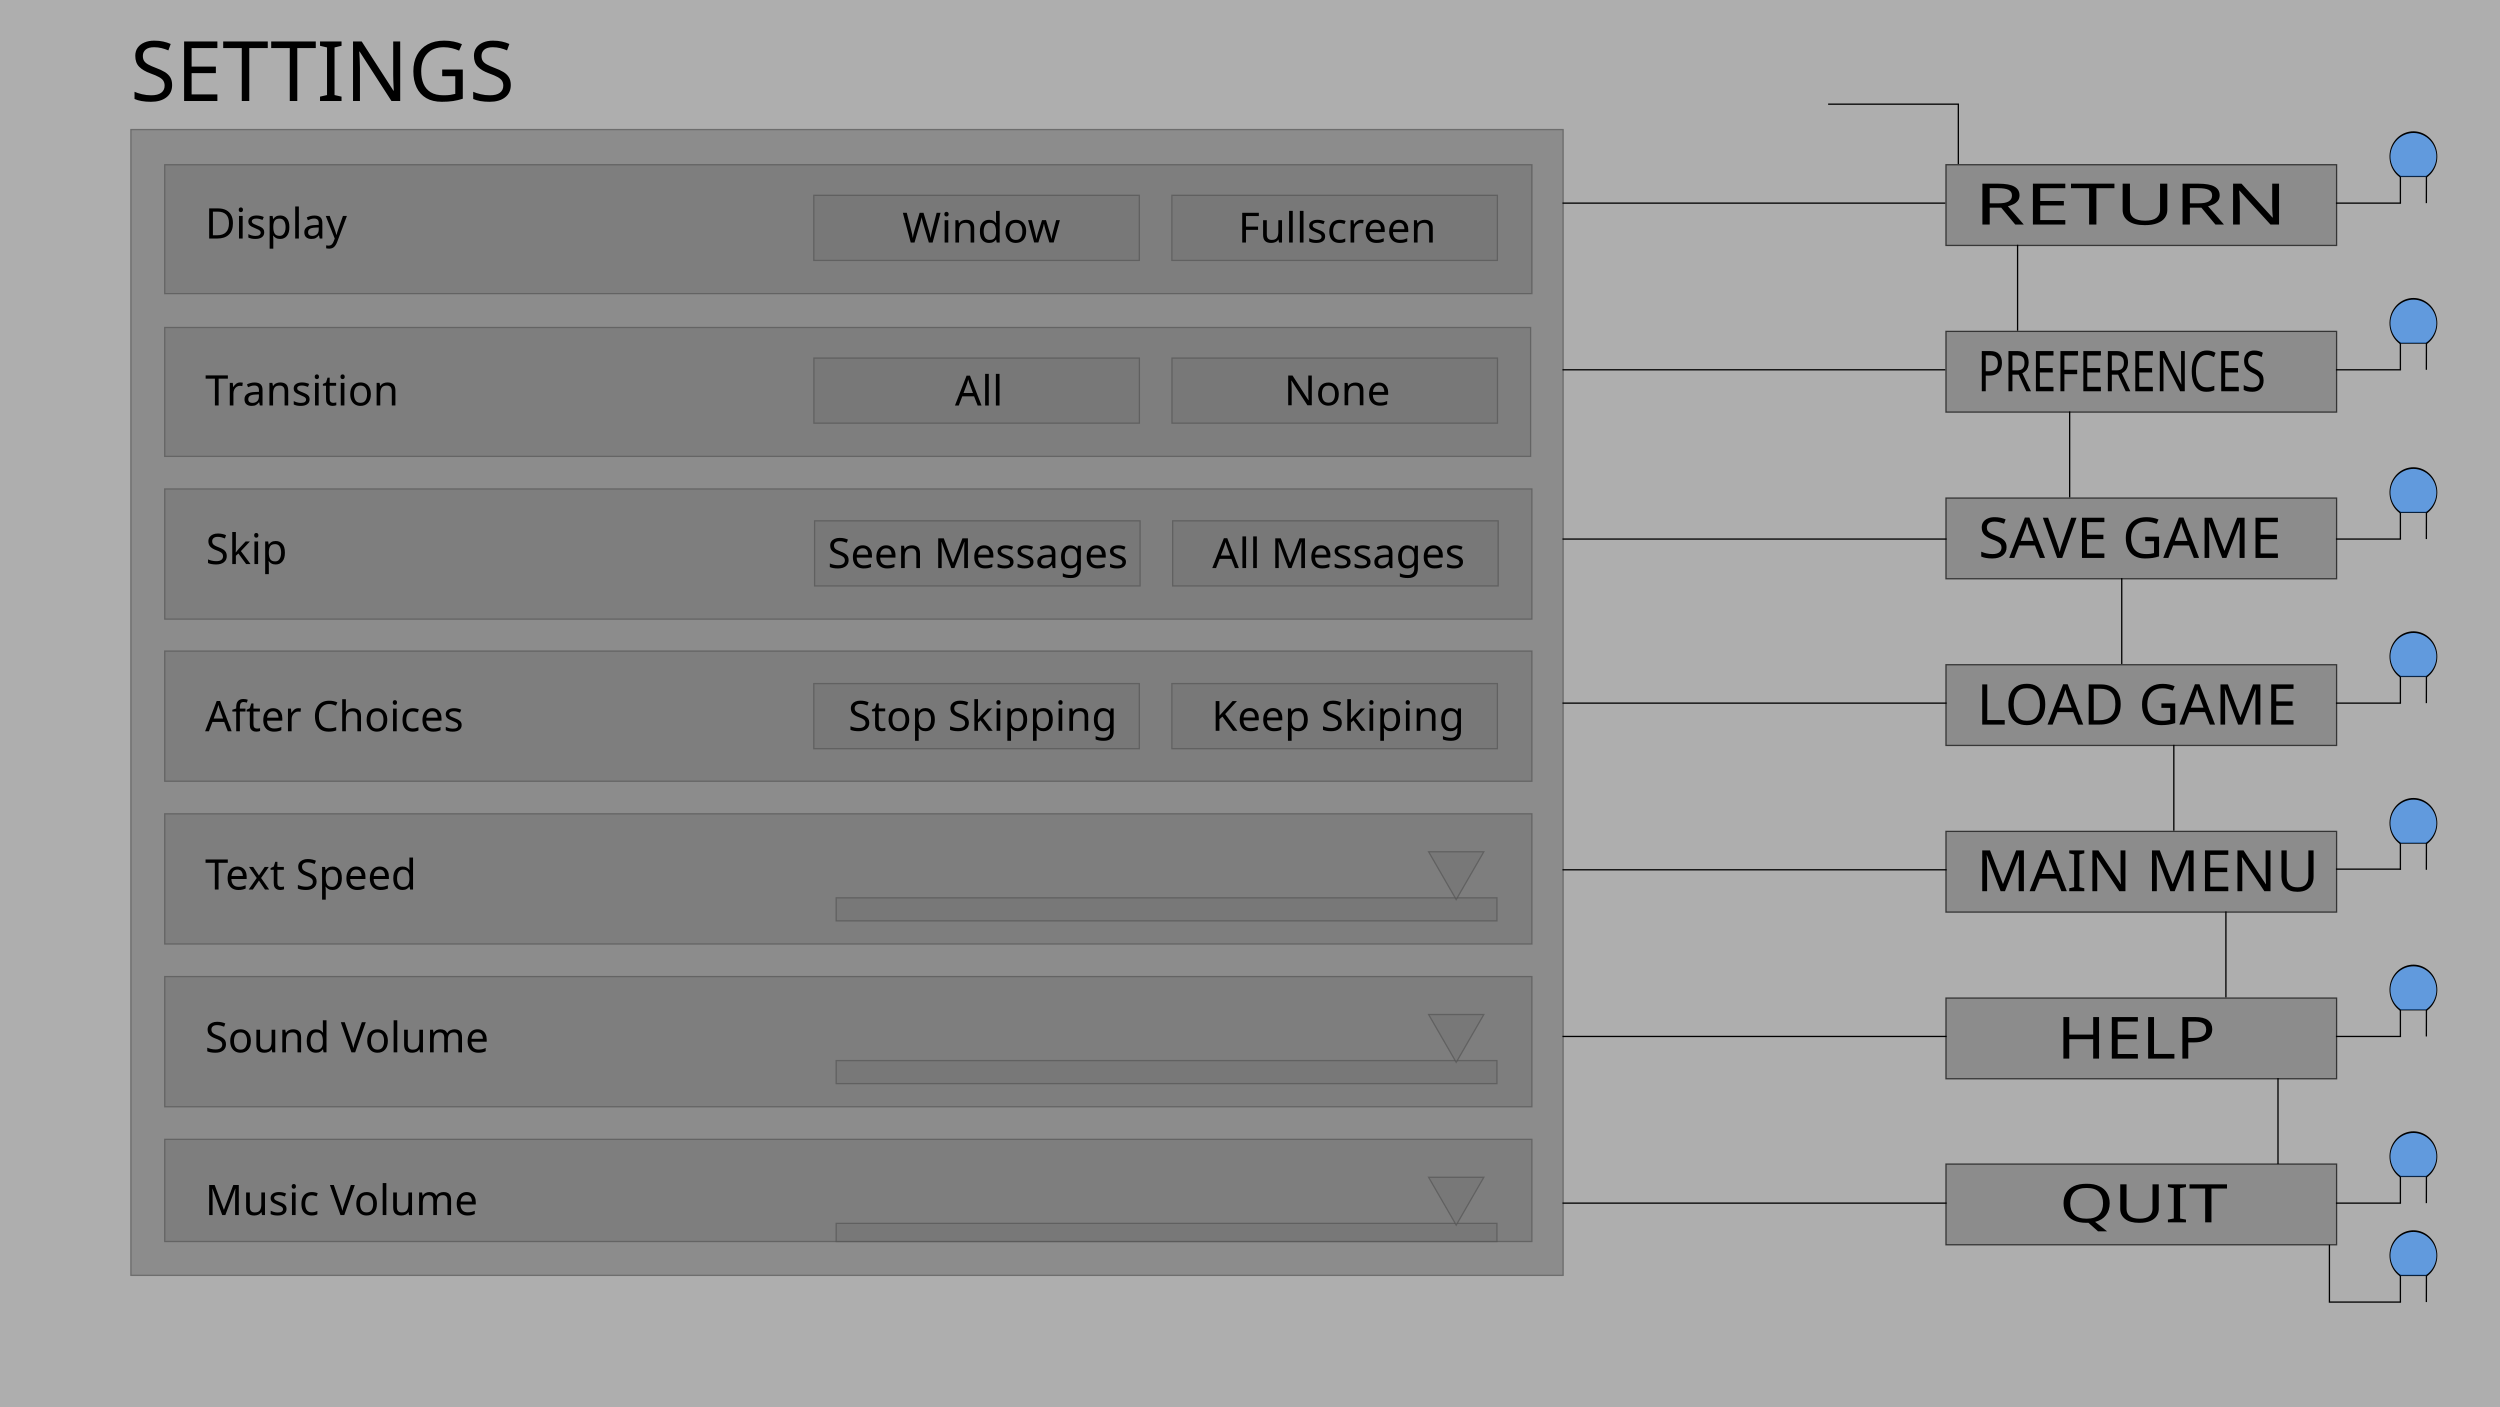
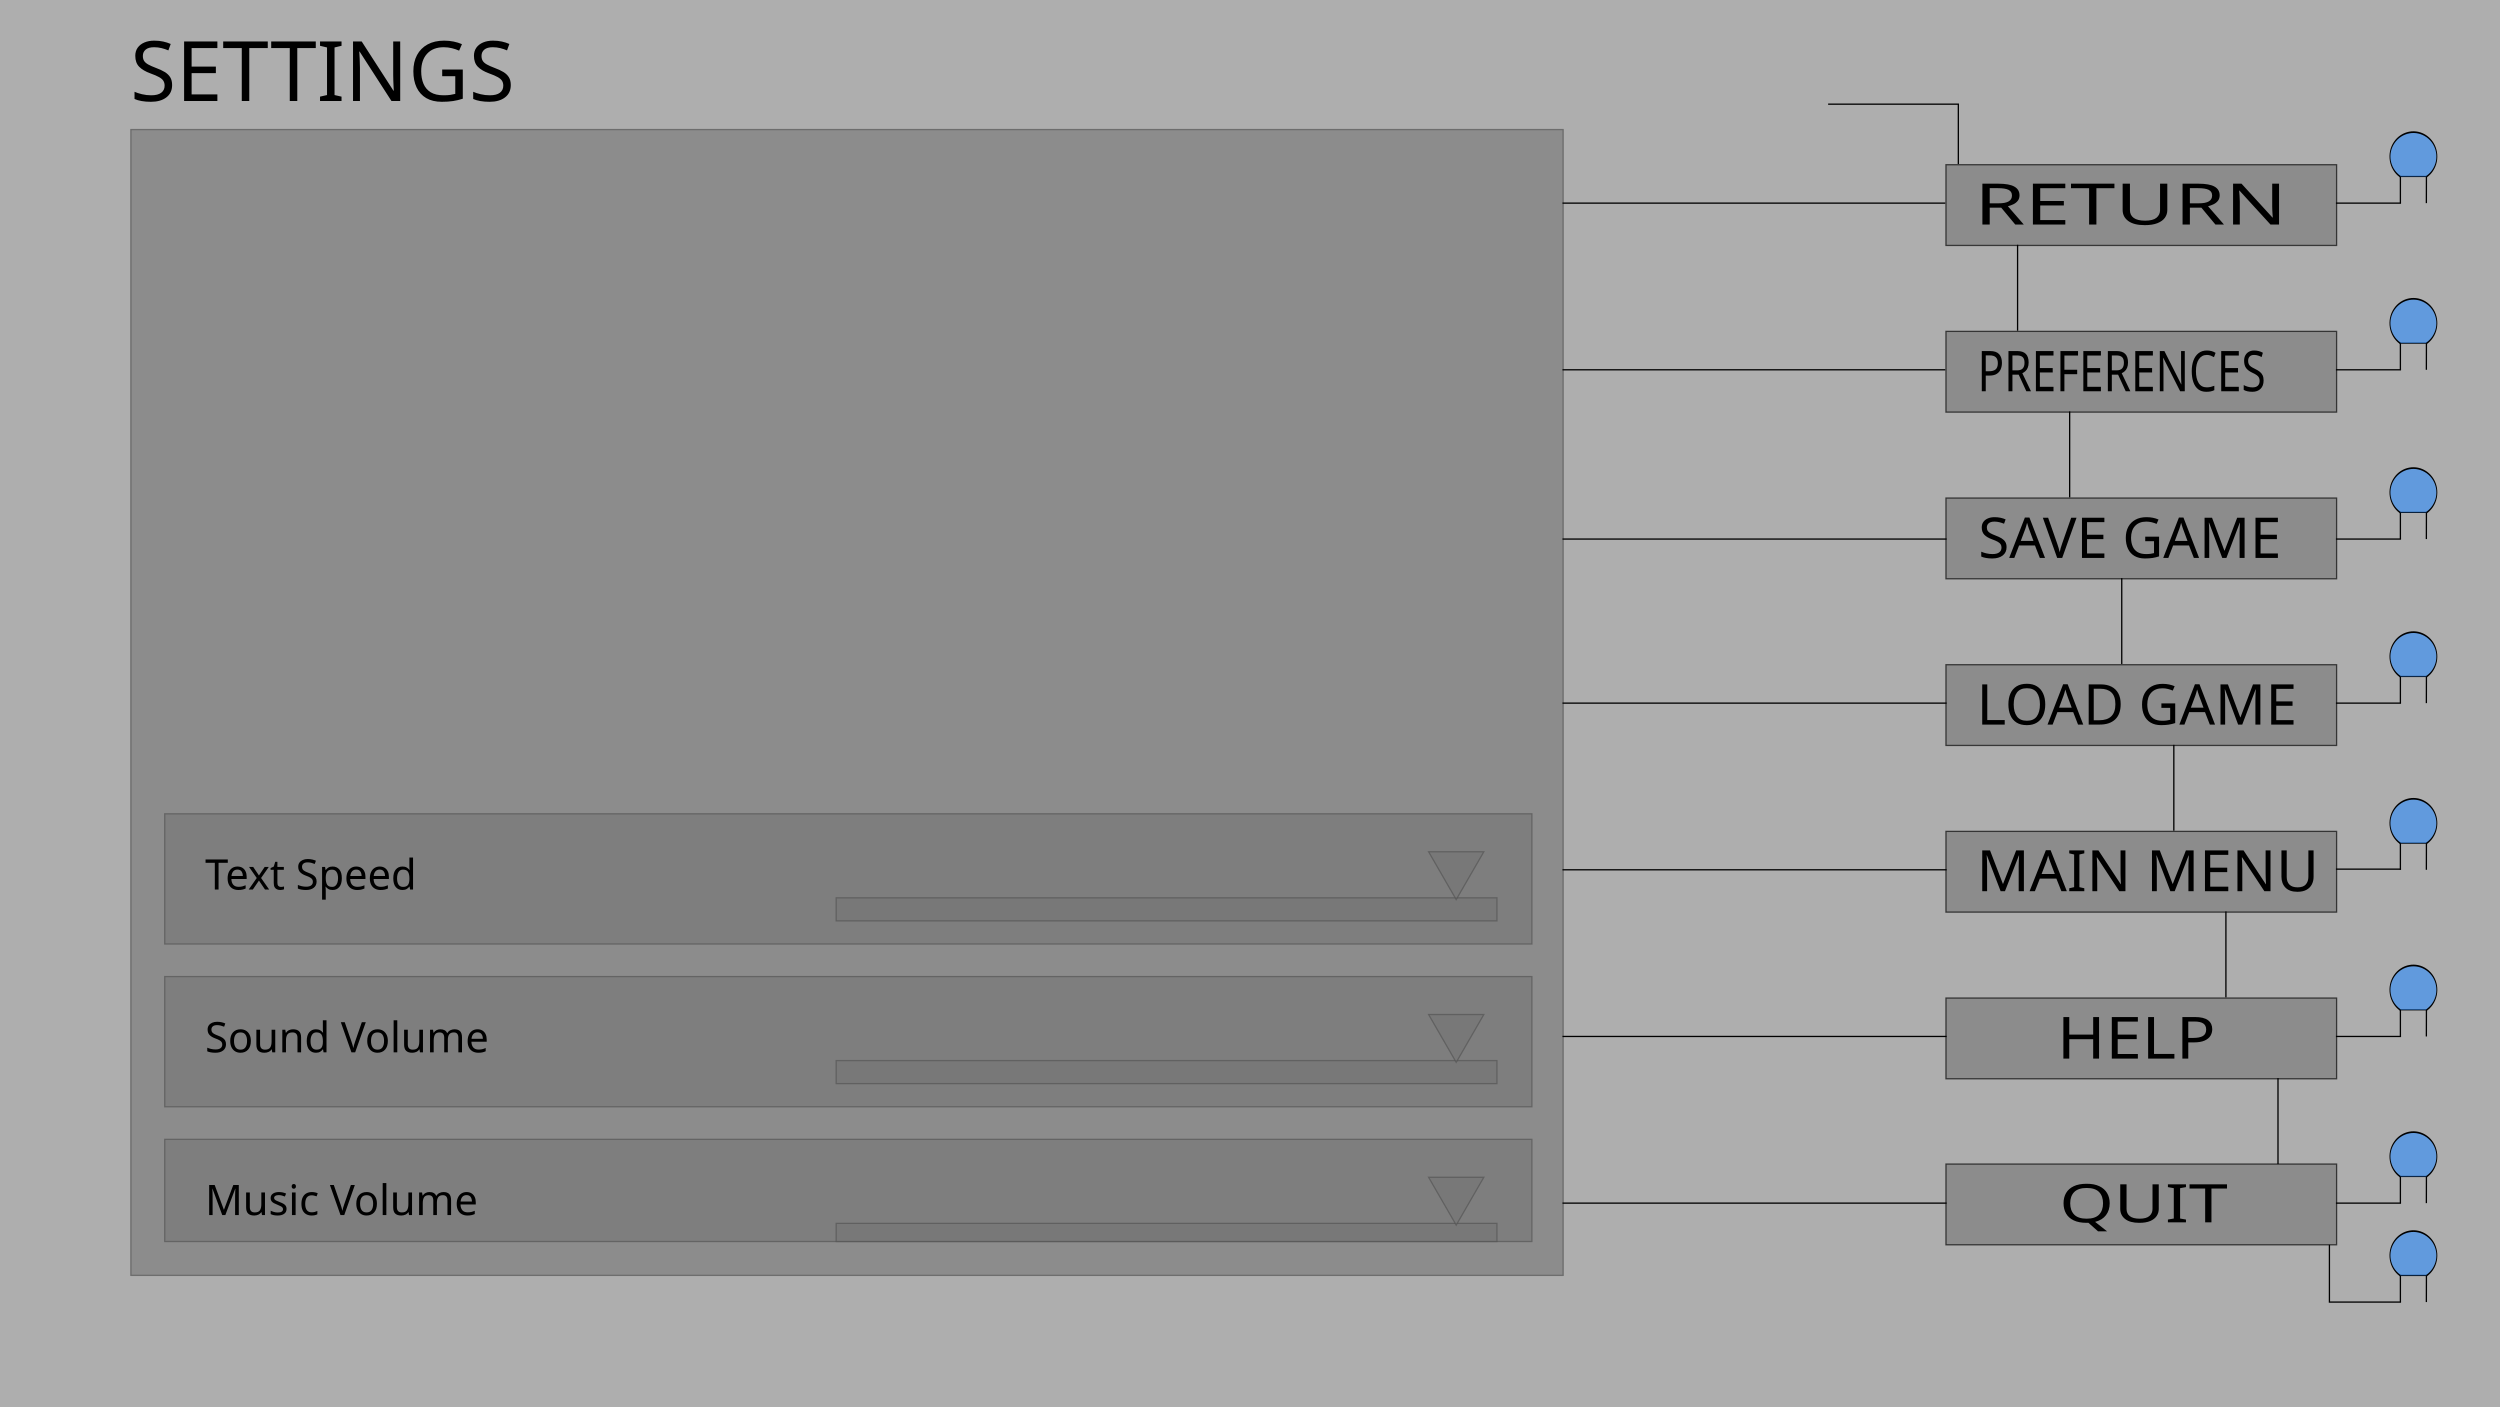
<svg xmlns="http://www.w3.org/2000/svg" width="1920" height="1080" id="svg2985" version="1.1">
  <defs id="defs2987" />
  <g id="layer1">
    <rect style="fill:#747474;fill-opacity:0.584;stroke:#000000;stroke-width:2;stroke-linecap:square;stroke-miterlimit:4;stroke-opacity:1;stroke-dasharray:none" id="rect4183" width="2068.408" height="1206.411" x="-61.571" y="-64.84" />
    <rect style="fill:#747474;fill-opacity:0.584;stroke:#535353;stroke-width:1;stroke-linecap:square;stroke-miterlimit:4;stroke-opacity:0.656;stroke-dasharray:none" id="rect2993" width="1100" height="880" x="100.5" y="99.5" />
    <rect style="fill:#747474;fill-opacity:0.584;stroke:#000000;stroke-width:1;stroke-linecap:square;stroke-miterlimit:4;stroke-opacity:0.656;stroke-dasharray:none" id="rect2995" width="300" height="62" x="1494.5" y="254.5" />
    <rect style="fill:#747474;fill-opacity:0.584;stroke:#000000;stroke-width:1;stroke-linecap:square;stroke-miterlimit:4;stroke-opacity:0.656;stroke-dasharray:none" id="rect2995-1" width="300" height="62" x="1494.5" y="382.5" />
    <rect style="fill:#747474;fill-opacity:0.584;stroke:#000000;stroke-width:1;stroke-linecap:square;stroke-miterlimit:4;stroke-opacity:0.656;stroke-dasharray:none" id="rect2995-7" width="300" height="62" x="1494.5" y="510.5" />
    <rect style="fill:#747474;fill-opacity:0.584;stroke:#000000;stroke-width:1;stroke-linecap:square;stroke-miterlimit:4;stroke-opacity:0.656;stroke-dasharray:none" id="rect2995-4" width="300" height="62" x="1494.5" y="638.5" />
    <rect style="fill:#747474;fill-opacity:0.584;stroke:#000000;stroke-width:1;stroke-linecap:square;stroke-miterlimit:4;stroke-opacity:0.656;stroke-dasharray:none" id="rect2995-0" width="300" height="62" x="1494.5" y="766.5" />
    <rect style="fill:#747474;fill-opacity:0.584;stroke:#000000;stroke-width:1;stroke-linecap:square;stroke-miterlimit:4;stroke-opacity:0.656;stroke-dasharray:none" id="rect2995-9" width="300" height="62" x="1494.5" y="894" />
    <rect style="fill:#747474;fill-opacity:0.584;stroke:#000000;stroke-width:1;stroke-linecap:square;stroke-miterlimit:4;stroke-opacity:0.656;stroke-dasharray:none" id="rect2995-8" width="300" height="62" x="1494.5" y="126.5" />
    <text xml:space="preserve" style="font-size:52.356px;font-style:normal;font-weight:normal;line-height:125%;letter-spacing:0px;word-spacing:0px;fill:#000000;fill-opacity:1;stroke:none;font-family:Sans" x="1273.093" y="205.428" id="text3845" transform="scale(1.191139,0.8395329)">
      <tspan id="tspan3847" x="1273.093" y="205.428">RETURN</tspan>
    </text>
    <text xml:space="preserve" style="font-size:38.269px;font-style:normal;font-weight:normal;line-height:125%;letter-spacing:0px;word-spacing:0px;fill:#000000;fill-opacity:1;stroke:none;font-family:Sans" x="1715.57" y="265.995" id="text3849" transform="scale(0.8852567,1.129616)">
      <tspan id="tspan3851" x="1715.57" y="265.995">PREFERENCES</tspan>
    </text>
    <text xml:space="preserve" style="font-size:43.178px;font-style:normal;font-weight:normal;line-height:125%;letter-spacing:0px;word-spacing:0px;fill:#000000;fill-opacity:1;stroke:none;font-family:Sans" x="1521.207" y="427.962" id="text3853" transform="scale(0.9988095,1.001192)">
      <tspan id="tspan3855" x="1521.207" y="427.962">SAVE GAME</tspan>
    </text>
    <text xml:space="preserve" style="font-size:43.073px;font-style:normal;font-weight:normal;line-height:125%;letter-spacing:0px;word-spacing:0px;fill:#000000;fill-opacity:1;stroke:none;font-family:Sans" x="1522.692" y="554.826" id="text3857" transform="scale(0.9970416,1.002967)">
      <tspan id="tspan3859" x="1522.692" y="554.826">LOAD GAME</tspan>
    </text>
    <text xml:space="preserve" style="font-size:44.411px;font-style:normal;font-weight:normal;line-height:125%;letter-spacing:0px;word-spacing:0px;fill:#000000;fill-opacity:1;stroke:none;font-family:Sans" x="1502.386" y="691.578" id="text3861" transform="scale(1.010395,0.9897123)">
      <tspan id="tspan3863" x="1502.386" y="691.578">MAIN MENU</tspan>
    </text>
    <text xml:space="preserve" style="font-size:47.366px;font-style:normal;font-weight:normal;line-height:125%;letter-spacing:0px;word-spacing:0px;fill:#000000;fill-opacity:1;stroke:none;font-family:Sans" x="1491.031" y="861.41" id="text3865" transform="scale(1.059545,0.9438015)">
      <tspan id="tspan3867" x="1491.031" y="861.41">HELP</tspan>
    </text>
    <text xml:space="preserve" style="font-size:46.837px;font-style:normal;font-weight:normal;line-height:125%;letter-spacing:0px;word-spacing:0px;fill:#000000;fill-opacity:1;stroke:none;font-family:Sans" x="1377.899" y="1077.453" id="text3869" transform="scale(1.147779,0.8712482)">
      <tspan id="tspan3871" x="1377.899" y="1077.453">QUIT</tspan>
-     </text>
-     <rect style="fill:#747474;fill-opacity:0.584;stroke:#535353;stroke-width:1;stroke-linecap:square;stroke-miterlimit:4;stroke-opacity:0.656;stroke-dasharray:none" id="rect3873" width="1050.005" height="99" x="126.498" y="126.502" />
-     <text xml:space="preserve" style="font-size:32.154px;font-style:normal;font-weight:normal;line-height:125%;letter-spacing:0px;word-spacing:0px;fill:#000000;fill-opacity:1;stroke:none;font-family:Sans" x="158.684" y="181.861" id="text3875" transform="scale(0.9927765,1.007276)">
-       <tspan id="tspan3877" x="158.684" y="181.861">Display</tspan>
-     </text>
-     <rect style="fill:#747474;fill-opacity:0.584;stroke:#535353;stroke-width:1;stroke-linecap:square;stroke-miterlimit:4;stroke-opacity:0.656;stroke-dasharray:none" id="rect3879" width="250" height="50" x="625" y="150" />
-     <rect style="fill:#747474;fill-opacity:0.584;stroke:#535353;stroke-width:1;stroke-linecap:square;stroke-miterlimit:4;stroke-opacity:0.656;stroke-dasharray:none" id="rect3879-2" width="250" height="50" x="900" y="150" />
-     <text xml:space="preserve" style="font-size:32px;font-style:normal;font-weight:normal;line-height:125%;letter-spacing:0px;word-spacing:0px;fill:#000000;fill-opacity:1;stroke:none;font-family:Sans" x="693" y="186.266" id="text3901">
-       <tspan id="tspan3903" x="693" y="186.266">Window</tspan>
-     </text>
-     <text xml:space="preserve" style="font-size:32px;font-style:normal;font-weight:normal;line-height:125%;letter-spacing:0px;word-spacing:0px;fill:#000000;fill-opacity:1;stroke:none;font-family:Sans" x="950.922" y="186.266" id="text3905">
-       <tspan id="tspan3907" x="950.922" y="186.266">Fullscreen</tspan>
-     </text>
-     <rect style="fill:#747474;fill-opacity:0.584;stroke:#535353;stroke-width:1;stroke-linecap:square;stroke-miterlimit:4;stroke-opacity:0.656;stroke-dasharray:none" id="rect3873-4" width="1049.005" height="99" x="126.498" y="251.502" />
-     <text xml:space="preserve" style="font-size:32.154px;font-style:normal;font-weight:normal;line-height:125%;letter-spacing:0px;word-spacing:0px;fill:#000000;fill-opacity:1;stroke:none;font-family:Sans" x="158.745" y="309.153" id="text3875-5" transform="scale(0.9927765,1.007276)">
-       <tspan id="tspan3877-5" x="158.745" y="309.153">Transition</tspan>
-     </text>
-     <rect style="fill:#747474;fill-opacity:0.584;stroke:#535353;stroke-width:1;stroke-linecap:square;stroke-miterlimit:4;stroke-opacity:0.656;stroke-dasharray:none" id="rect3879-1" width="250" height="50" x="625.061" y="275" />
-     <rect style="fill:#747474;fill-opacity:0.584;stroke:#535353;stroke-width:1;stroke-linecap:square;stroke-miterlimit:4;stroke-opacity:0.656;stroke-dasharray:none" id="rect3879-2-7" width="250" height="50" x="900.061" y="275" />
-     <text xml:space="preserve" style="font-size:32px;font-style:normal;font-weight:normal;line-height:125%;letter-spacing:0px;word-spacing:0px;fill:#000000;fill-opacity:1;stroke:none;font-family:Sans" x="733.405" y="311.453" id="text3901-1">
-       <tspan id="tspan3903-1" x="733.405" y="311.453">All</tspan>
-     </text>
-     <text xml:space="preserve" style="font-size:32px;font-style:normal;font-weight:normal;line-height:125%;letter-spacing:0px;word-spacing:0px;fill:#000000;fill-opacity:1;stroke:none;font-family:Sans" x="986.233" y="311.266" id="text3905-5">
-       <tspan id="tspan3907-2" x="986.233" y="311.266">None</tspan>
-     </text>
-     <rect style="fill:#747474;fill-opacity:0.584;stroke:#535353;stroke-width:1;stroke-linecap:square;stroke-miterlimit:4;stroke-opacity:0.656;stroke-dasharray:none" id="rect3873-5" width="1050" height="100" x="126.5" y="375.5" />
-     <text xml:space="preserve" style="font-size:32.154px;font-style:normal;font-weight:normal;line-height:125%;letter-spacing:0px;word-spacing:0px;fill:#000000;fill-opacity:1;stroke:none;font-family:Sans" x="159.28" y="430.055" id="text3875-4" transform="scale(0.9927765,1.007276)">
-       <tspan id="tspan3877-3" x="159.28" y="430.055">Skip</tspan>
-     </text>
-     <rect style="fill:#747474;fill-opacity:0.584;stroke:#535353;stroke-width:1;stroke-linecap:square;stroke-miterlimit:4;stroke-opacity:0.656;stroke-dasharray:none" id="rect3879-12" width="250" height="50" x="625.592" y="400" />
-     <rect style="fill:#747474;fill-opacity:0.584;stroke:#535353;stroke-width:1;stroke-linecap:square;stroke-miterlimit:4;stroke-opacity:0.656;stroke-dasharray:none" id="rect3879-2-3" width="250" height="50" x="900.592" y="400" />
-     <text xml:space="preserve" style="font-size:32px;font-style:normal;font-weight:normal;line-height:125%;letter-spacing:0px;word-spacing:0px;fill:#000000;fill-opacity:1;stroke:none;font-family:Sans" x="635.678" y="436.266" id="text3901-3">
-       <tspan id="tspan3903-4" x="635.678" y="436.266">Seen Messages</tspan>
-     </text>
-     <text xml:space="preserve" style="font-size:32px;font-style:normal;font-weight:normal;line-height:125%;letter-spacing:0px;word-spacing:0px;fill:#000000;fill-opacity:1;stroke:none;font-family:Sans" x="931.014" y="436.266" id="text3905-1">
-       <tspan id="tspan3907-1" x="931.014" y="436.266">All Messages</tspan>
-     </text>
-     <rect style="fill:#747474;fill-opacity:0.584;stroke:#535353;stroke-width:1;stroke-linecap:square;stroke-miterlimit:4;stroke-opacity:0.656;stroke-dasharray:none" id="rect3873-3" width="1050" height="100" x="126.5" y="500" />
-     <text xml:space="preserve" style="font-size:32.154px;font-style:normal;font-weight:normal;line-height:125%;letter-spacing:0px;word-spacing:0px;fill:#000000;fill-opacity:1;stroke:none;font-family:Sans" x="158.684" y="557.535" id="text3875-8" transform="scale(0.9927765,1.007276)">
-       <tspan id="tspan3877-7" x="158.684" y="557.535">After Choices</tspan>
-     </text>
-     <rect style="fill:#747474;fill-opacity:0.584;stroke:#535353;stroke-width:1;stroke-linecap:square;stroke-miterlimit:4;stroke-opacity:0.656;stroke-dasharray:none" id="rect3879-4" width="250" height="50" x="625" y="525" />
-     <rect style="fill:#747474;fill-opacity:0.584;stroke:#535353;stroke-width:1;stroke-linecap:square;stroke-miterlimit:4;stroke-opacity:0.656;stroke-dasharray:none" id="rect3879-2-2" width="250" height="50" x="900" y="525" />
-     <text xml:space="preserve" style="font-size:32px;font-style:normal;font-weight:normal;line-height:125%;letter-spacing:0px;word-spacing:0px;fill:#000000;fill-opacity:1;stroke:none;font-family:Sans" x="651.547" y="561.266" id="text3901-7">
-       <tspan id="tspan3903-7" x="651.547" y="561.266">Stop Skipping</tspan>
-     </text>
-     <text xml:space="preserve" style="font-size:32px;font-style:normal;font-weight:normal;line-height:125%;letter-spacing:0px;word-spacing:0px;fill:#000000;fill-opacity:1;stroke:none;font-family:Sans" x="930.531" y="561.266" id="text3905-9">
-       <tspan id="tspan3907-3" x="930.531" y="561.266">Keep Skiping</tspan>
    </text>
    <rect style="fill:#747474;fill-opacity:0.584;stroke:#535353;stroke-width:1;stroke-linecap:square;stroke-miterlimit:4;stroke-opacity:0.656;stroke-dasharray:none" id="rect3873-1" width="1050" height="100" x="126.5" y="625" />
    <text xml:space="preserve" style="font-size:32.154px;font-style:normal;font-weight:normal;line-height:125%;letter-spacing:0px;word-spacing:0px;fill:#000000;fill-opacity:1;stroke:none;font-family:Sans" x="158.684" y="678.249" id="text3875-9" transform="scale(0.9927765,1.007276)">
      <tspan id="tspan3877-8" x="158.684" y="678.249">Text Speed</tspan>
    </text>
    <rect style="fill:#747474;fill-opacity:0.584;stroke:#535353;stroke-width:1;stroke-linecap:square;stroke-miterlimit:4;stroke-opacity:0.656;stroke-dasharray:none" id="rect4066" width="507.483" height="17.687" x="642.177" y="689.524" />
    <path style="fill:#747474;fill-opacity:0.584;stroke:#535353;stroke-width:1;stroke-linecap:square;stroke-miterlimit:4;stroke-opacity:0.656;stroke-dasharray:none" id="path4068" d="m 1118.367,690.884 -10.604,-18.367 -10.604,-18.367 21.209,0 21.209,0 -10.604,18.367 z" />
    <rect style="fill:#747474;fill-opacity:0.584;stroke:#535353;stroke-width:1;stroke-linecap:square;stroke-miterlimit:4;stroke-opacity:0.656;stroke-dasharray:none" id="rect3873-1-6" width="1050" height="100" x="126.5" y="750" />
    <text xml:space="preserve" style="font-size:32.154px;font-style:normal;font-weight:normal;line-height:125%;letter-spacing:0px;word-spacing:0px;fill:#000000;fill-opacity:1;stroke:none;font-family:Sans" x="158.684" y="802.346" id="text3875-9-1" transform="scale(0.9927765,1.007276)">
      <tspan id="tspan3877-8-3" x="158.684" y="802.346">Sound Volume</tspan>
    </text>
    <rect style="fill:#747474;fill-opacity:0.584;stroke:#535353;stroke-width:1;stroke-linecap:square;stroke-miterlimit:4;stroke-opacity:0.656;stroke-dasharray:none" id="rect4066-8" width="507.483" height="17.687" x="642.177" y="814.524" />
    <path transform="translate(-8.9907227e-6,125)" style="fill:#747474;fill-opacity:0.584;stroke:#535353;stroke-width:1;stroke-linecap:square;stroke-miterlimit:4;stroke-opacity:0.656;stroke-dasharray:none" id="path4068-9" d="m 1118.367,690.884 -10.604,-18.367 -10.604,-18.367 21.209,0 21.209,0 -10.604,18.367 z" />
    <path style="fill:#747474;fill-opacity:0.584;stroke:#535353;stroke-width:1;stroke-linecap:square;stroke-miterlimit:4;stroke-opacity:0.656;stroke-dasharray:none" d="m 126.5,875 0,78.5 1050,0 0,-78.5 -1050,0 z" id="rect3873-1-3" />
    <text xml:space="preserve" style="font-size:32.154px;font-style:normal;font-weight:normal;line-height:125%;letter-spacing:0px;word-spacing:0px;fill:#000000;fill-opacity:1;stroke:none;font-family:Sans" x="158.684" y="926.443" id="text3875-9-4" transform="scale(0.9927765,1.007276)">
      <tspan id="tspan3877-8-4" x="158.684" y="926.443">Music Volume</tspan>
    </text>
    <path style="fill:#747474;fill-opacity:0.584;stroke:#535353;stroke-width:1;stroke-linecap:square;stroke-miterlimit:4;stroke-opacity:0.656;stroke-dasharray:none" d="m 642.188,939.531 0,13.969 507.469,0 0,-13.969 -507.469,0 z" id="rect4066-6" />
    <path transform="translate(1.7596436e-6,250)" style="fill:#747474;fill-opacity:0.584;stroke:#535353;stroke-width:1;stroke-linecap:square;stroke-miterlimit:4;stroke-opacity:0.656;stroke-dasharray:none" id="path4068-0" d="m 1118.367,690.884 -10.604,-18.367 -10.604,-18.367 21.209,0 21.209,0 -10.604,18.367 z" />
    <text xml:space="preserve" style="font-size:64px;font-style:normal;font-weight:normal;line-height:125%;letter-spacing:0px;word-spacing:0px;fill:#000000;fill-opacity:1;stroke:none;font-family:Sans" x="100.053" y="77.544" id="text4185">
      <tspan id="tspan4187" x="100.053" y="77.544">SETTINGS</tspan>
    </text>
    <path style="fill:none;stroke:#000000;stroke-width:1px;stroke-linecap:butt;stroke-linejoin:miter;stroke-opacity:1" d="m 1200,156 294,0" id="path4189" />
    <path style="fill:none;stroke:#000000;stroke-width:1px;stroke-linecap:butt;stroke-linejoin:miter;stroke-opacity:1" d="m 1200,284 294,0" id="path4191" />
    <path style="fill:none;stroke:#000000;stroke-width:1px;stroke-linecap:butt;stroke-linejoin:miter;stroke-opacity:1" d="m 1200,414 295,0" id="path4193" />
    <path style="fill:none;stroke:#000000;stroke-width:1px;stroke-linecap:butt;stroke-linejoin:miter;stroke-opacity:1" d="m 1200,540 295,0" id="path4195" />
    <path style="fill:none;stroke:#000000;stroke-width:1px;stroke-linecap:butt;stroke-linejoin:miter;stroke-opacity:1" d="m 1200,668 295,0" id="path4197" />
    <path style="fill:none;stroke:#000000;stroke-width:1px;stroke-linecap:butt;stroke-linejoin:miter;stroke-opacity:1" d="m 1200,796 295,0" id="path4199" />
    <path style="fill:none;stroke:#000000;stroke-width:1px;stroke-linecap:butt;stroke-linejoin:miter;stroke-opacity:1" d="m 1200,924 295,0" id="path4201" />
    <path style="fill:none;stroke:#000000;stroke-width:1px;stroke-linecap:butt;stroke-linejoin:miter;stroke-opacity:1" d="m 1549.5,188 0,66" id="path4203" />
    <path style="fill:none;stroke:#000000;stroke-width:1px;stroke-linecap:butt;stroke-linejoin:miter;stroke-opacity:1" d="m 1589.5,316 0,66" id="path4205" />
    <path style="fill:none;stroke:#000000;stroke-width:1px;stroke-linecap:butt;stroke-linejoin:miter;stroke-opacity:1" d="m 1629.5,444 0,66" id="path4207" />
    <path style="fill:none;stroke:#000000;stroke-width:1px;stroke-linecap:butt;stroke-linejoin:miter;stroke-opacity:1" d="M 1669.5,572.038 1669.5,638" id="path4209" />
    <path style="fill:none;stroke:#000000;stroke-width:1px;stroke-linecap:butt;stroke-linejoin:miter;stroke-opacity:1" d="m 1709.5,700 0,66" id="path4211" />
    <path style="fill:none;stroke:#000000;stroke-width:1px;stroke-linecap:butt;stroke-linejoin:miter;stroke-opacity:1" d="m 1749.5,828 0,66" id="path4213" />
    <path style="fill:none;stroke:#000000;stroke-width:1px;stroke-linecap:butt;stroke-linejoin:miter;stroke-opacity:1" d="m 1789,956 0,44 55,0" id="path4215" />
    <path style="fill:none;stroke:#000000;stroke-width:1px;stroke-linecap:butt;stroke-linejoin:miter;stroke-opacity:1" d="m 1794,924 50,0" id="path4217" />
    <path style="fill:none;stroke:#000000;stroke-width:1px;stroke-linecap:butt;stroke-linejoin:miter;stroke-opacity:1" d="m 1794,796 50,0" id="path4219" />
    <path style="fill:none;stroke:#000000;stroke-width:1px;stroke-linecap:butt;stroke-linejoin:miter;stroke-opacity:1" d="m 1794,667.5 50,0" id="path4221" />
    <path style="fill:none;stroke:#000000;stroke-width:1px;stroke-linecap:butt;stroke-linejoin:miter;stroke-opacity:1" d="m 1794,540 50,0" id="path4223" />
    <path style="fill:none;stroke:#000000;stroke-width:1px;stroke-linecap:butt;stroke-linejoin:miter;stroke-opacity:1" d="m 1794,414 50,0" id="path4225" />
    <path style="fill:none;stroke:#000000;stroke-width:1px;stroke-linecap:butt;stroke-linejoin:miter;stroke-opacity:1" d="m 1794,284 50,0" id="path4227" />
    <path style="fill:none;stroke:#000000;stroke-width:1px;stroke-linecap:butt;stroke-linejoin:miter;stroke-opacity:1" d="m 1794,156 50,0" id="path4229" />
    <path style="fill:none;stroke:#000000;stroke-width:1px;stroke-linecap:butt;stroke-linejoin:miter;stroke-opacity:1" d="m 1404,80 100,0 0,46" id="path4231" />
    <path style="fill:none;stroke:#000000;stroke-width:1px;stroke-linecap:square;stroke-linejoin:miter;stroke-opacity:1" d="m 1843.5,155.5 0,-20 20,0 -0.054,20" id="path4233" />
    <path style="fill:#2b8cff;fill-opacity:0.584;stroke:#000000;stroke-width:1.379;stroke-linecap:square;stroke-miterlimit:4;stroke-opacity:1;stroke-dasharray:none" id="path4235" d="m 1831.656,251.942 c -15.542,-6.249 -19.319,-18.551 -8.436,-27.476 10.883,-8.925 32.304,-11.094 47.845,-4.845 15.542,6.249 19.319,18.551 8.436,27.476 -2.299,1.885 -5.154,3.525 -8.436,4.845" transform="matrix(0.5243144,0,0,0.9481101,882.8049,-103.3555)" />
    <path style="fill:none;stroke:#000000;stroke-width:1px;stroke-linecap:square;stroke-linejoin:miter;stroke-opacity:1" d="m 1843.5,283.5 0,-20 20,0 -0.054,20" id="path4233-1" />
    <g id="g3864" style="fill:#2b8cff;fill-opacity:0.584">
      <path transform="matrix(0.5243144,0,0,0.9481101,882.8049,24.64452)" d="m 1831.656,251.942 c -15.542,-6.249 -19.319,-18.551 -8.436,-27.476 10.883,-8.925 32.304,-11.094 47.845,-4.845 15.542,6.249 19.319,18.551 8.436,27.476 -2.299,1.885 -5.154,3.525 -8.436,4.845" id="path4235-8" style="fill:#2b8cff;fill-opacity:0.584;stroke:#000000;stroke-width:1.379;stroke-linecap:square;stroke-miterlimit:4;stroke-opacity:1;stroke-dasharray:none" />
    </g>
    <path style="fill:none;stroke:#000000;stroke-width:1px;stroke-linecap:square;stroke-linejoin:miter;stroke-opacity:1" d="m 1843.5,413.5 0,-20 20,0 -0.054,20" id="path4233-9" />
    <path style="fill:#2b8cff;fill-opacity:0.584;stroke:#000000;stroke-width:1.379;stroke-linecap:square;stroke-miterlimit:4;stroke-opacity:1;stroke-dasharray:none" id="path4235-6" d="m 1831.656,251.942 c -15.542,-6.249 -19.319,-18.551 -8.436,-27.476 10.883,-8.925 32.304,-11.094 47.845,-4.845 15.542,6.249 19.319,18.551 8.436,27.476 -2.299,1.885 -5.154,3.525 -8.436,4.845" transform="matrix(0.5243144,0,0,0.9481101,882.8049,154.6445)" />
    <path style="fill:none;stroke:#000000;stroke-width:1px;stroke-linecap:square;stroke-linejoin:miter;stroke-opacity:1" d="m 1843.5,539.5 0,-20 20,0 -0.054,20" id="path4233-7" />
    <path style="fill:#2b8cff;fill-opacity:0.584;stroke:#000000;stroke-width:1.379;stroke-linecap:square;stroke-miterlimit:4;stroke-opacity:1;stroke-dasharray:none" id="path4235-88" d="m 1831.656,251.942 c -15.542,-6.249 -19.319,-18.551 -8.436,-27.476 10.883,-8.925 32.304,-11.094 47.845,-4.845 15.542,6.249 19.319,18.551 8.436,27.476 -2.299,1.885 -5.154,3.525 -8.436,4.845" transform="matrix(0.5243144,0,0,0.9481101,882.8049,280.6445)" />
    <path style="fill:none;stroke:#000000;stroke-width:1px;stroke-linecap:square;stroke-linejoin:miter;stroke-opacity:1" d="m 1843.5,667.5 0,-20 20,0 -0.054,20" id="path4233-91" />
    <path style="fill:#2b8cff;fill-opacity:0.584;stroke:#000000;stroke-width:1.379;stroke-linecap:square;stroke-miterlimit:4;stroke-opacity:1;stroke-dasharray:none" id="path4235-3" d="m 1831.656,251.942 c -15.542,-6.249 -19.319,-18.551 -8.436,-27.476 10.883,-8.925 32.304,-11.094 47.845,-4.845 15.542,6.249 19.319,18.551 8.436,27.476 -2.299,1.885 -5.154,3.525 -8.436,4.845" transform="matrix(0.5243144,0,0,0.9481101,882.8049,408.6445)" />
    <path style="fill:none;stroke:#000000;stroke-width:1px;stroke-linecap:square;stroke-linejoin:miter;stroke-opacity:1" d="m 1843.5,795.5 0,-20 20,0 -0.054,20" id="path4233-98" />
    <path style="fill:#2b8cff;fill-opacity:0.584;stroke:#000000;stroke-width:1.379;stroke-linecap:square;stroke-miterlimit:4;stroke-opacity:1;stroke-dasharray:none" id="path4235-4" d="m 1831.656,251.942 c -15.542,-6.249 -19.319,-18.551 -8.436,-27.476 10.883,-8.925 32.304,-11.094 47.845,-4.845 15.542,6.249 19.319,18.551 8.436,27.476 -2.299,1.885 -5.154,3.525 -8.436,4.845" transform="matrix(0.5243144,0,0,0.9481101,882.8049,536.6445)" />
    <path style="fill:none;stroke:#000000;stroke-width:1px;stroke-linecap:square;stroke-linejoin:miter;stroke-opacity:1" d="m 1843.5,923.5 0,-20 20,0 -0.054,20" id="path4233-76" />
    <path style="fill:#2b8cff;fill-opacity:0.584;stroke:#000000;stroke-width:1.379;stroke-linecap:square;stroke-miterlimit:4;stroke-opacity:1;stroke-dasharray:none" id="path4235-36" d="m 1831.656,251.942 c -15.542,-6.249 -19.319,-18.551 -8.436,-27.476 10.883,-8.925 32.304,-11.094 47.845,-4.845 15.542,6.249 19.319,18.551 8.436,27.476 -2.299,1.885 -5.154,3.525 -8.436,4.845" transform="matrix(0.5243144,0,0,0.9481101,882.8049,664.6445)" />
    <path style="fill:none;stroke:#000000;stroke-width:1px;stroke-linecap:square;stroke-linejoin:miter;stroke-opacity:1" d="m 1843.5,999.5 0,-20 20,0 -0.054,20" id="path4233-5" />
    <path style="fill:#2b8cff;fill-opacity:0.584;stroke:#000000;stroke-width:1.379;stroke-linecap:square;stroke-miterlimit:4;stroke-opacity:1;stroke-dasharray:none" id="path4235-42" d="m 1831.656,251.942 c -15.542,-6.249 -19.319,-18.551 -8.436,-27.476 10.883,-8.925 32.304,-11.094 47.845,-4.845 15.542,6.249 19.319,18.551 8.436,27.476 -2.299,1.885 -5.154,3.525 -8.436,4.845" transform="matrix(0.5243144,0,0,0.9481101,882.8049,740.6445)" />
  </g>
</svg>
